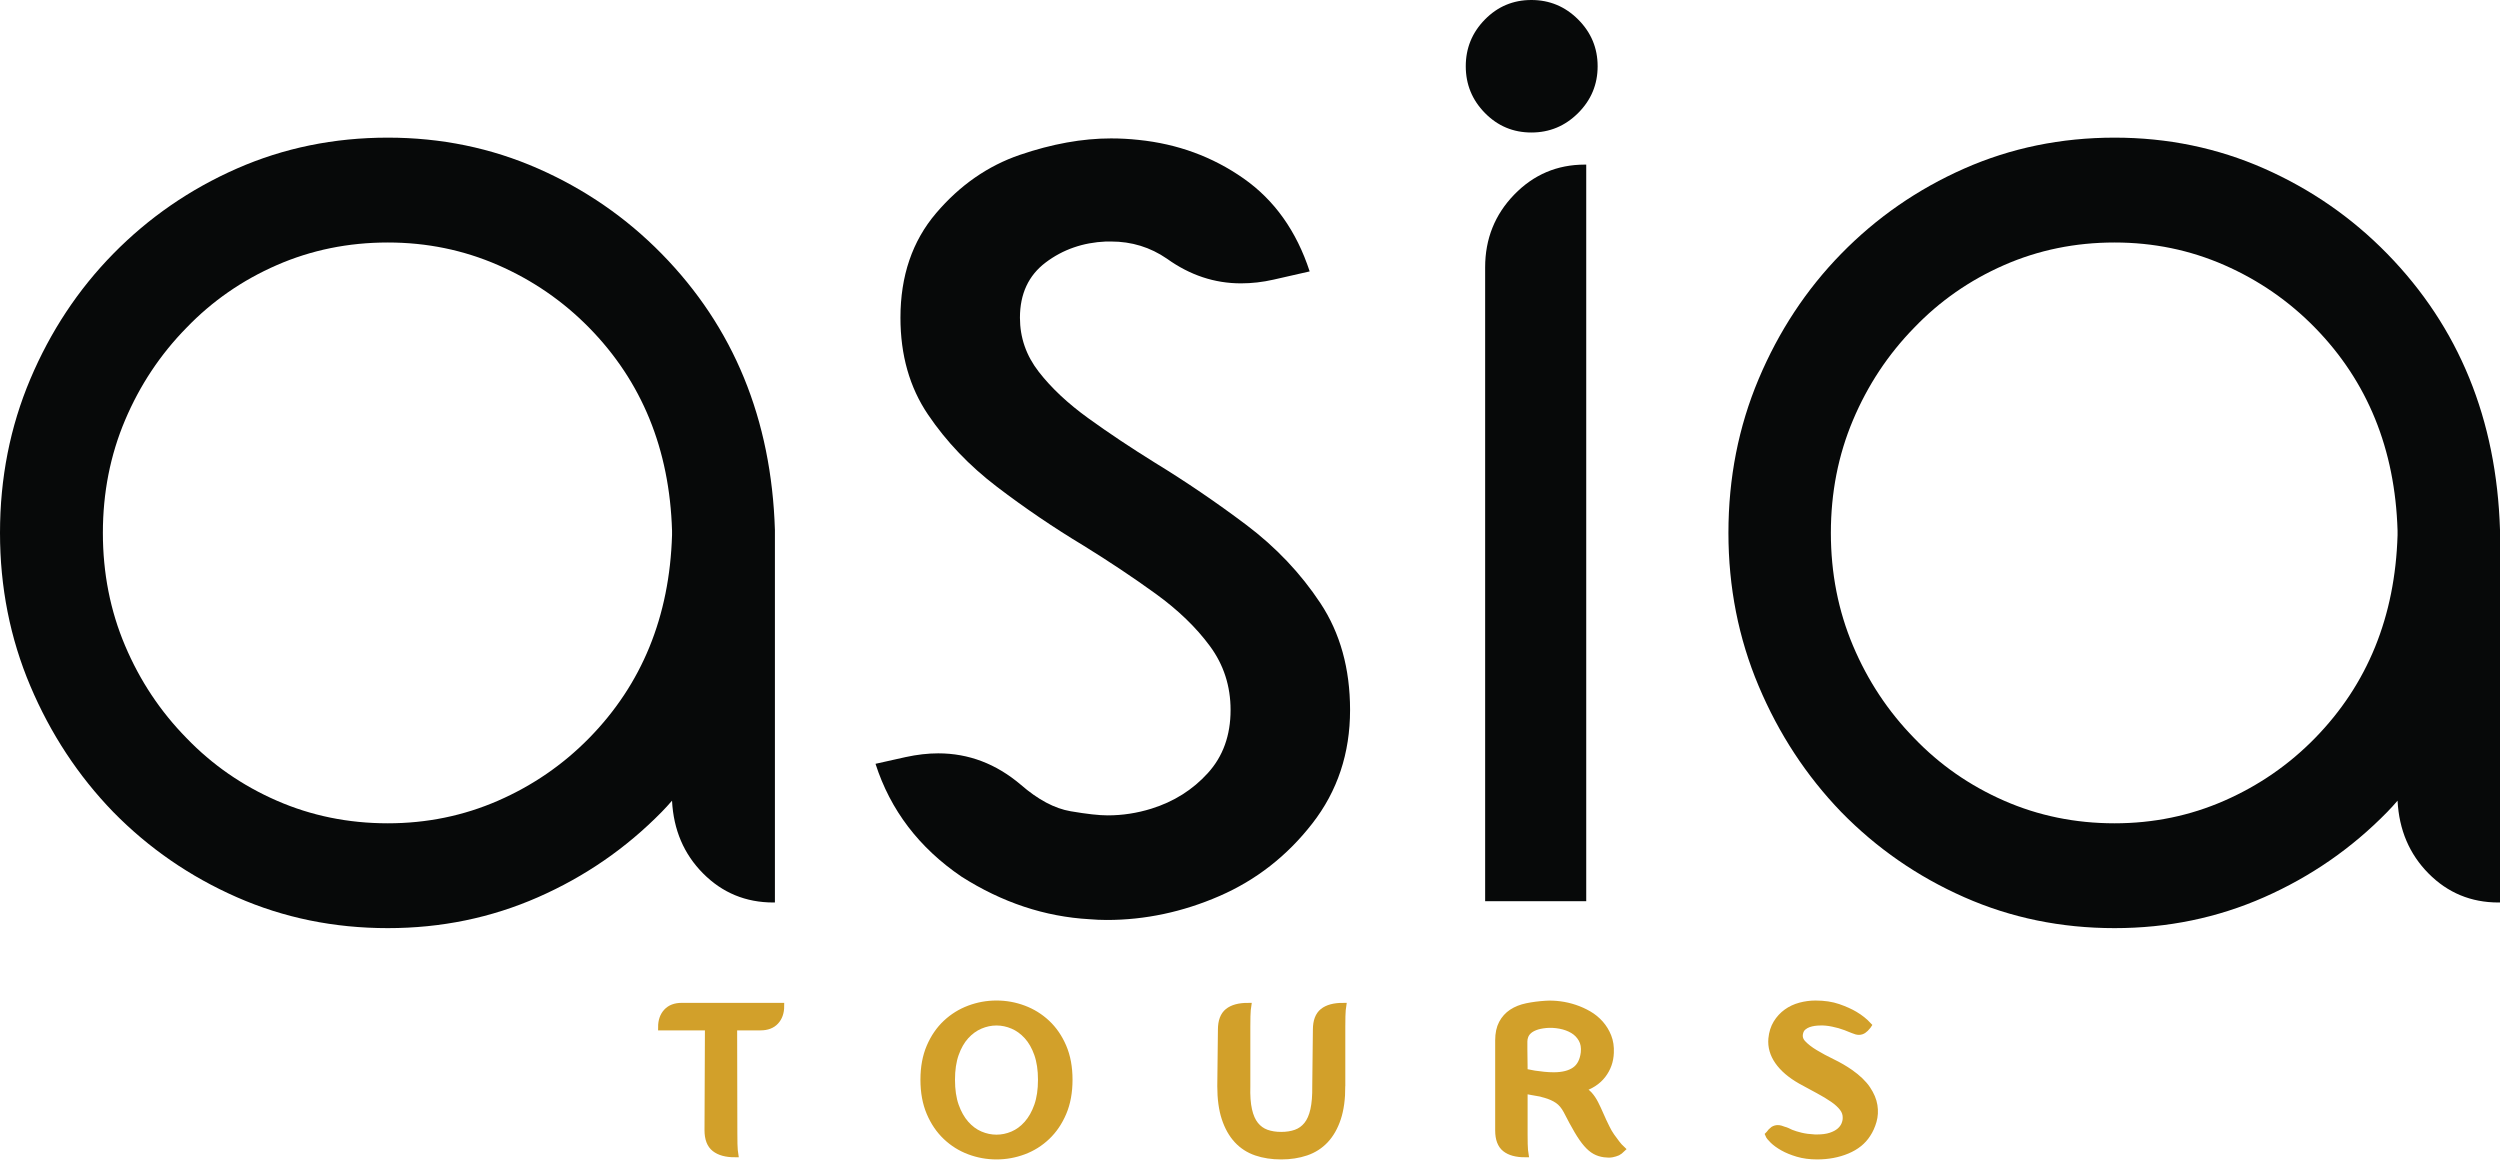
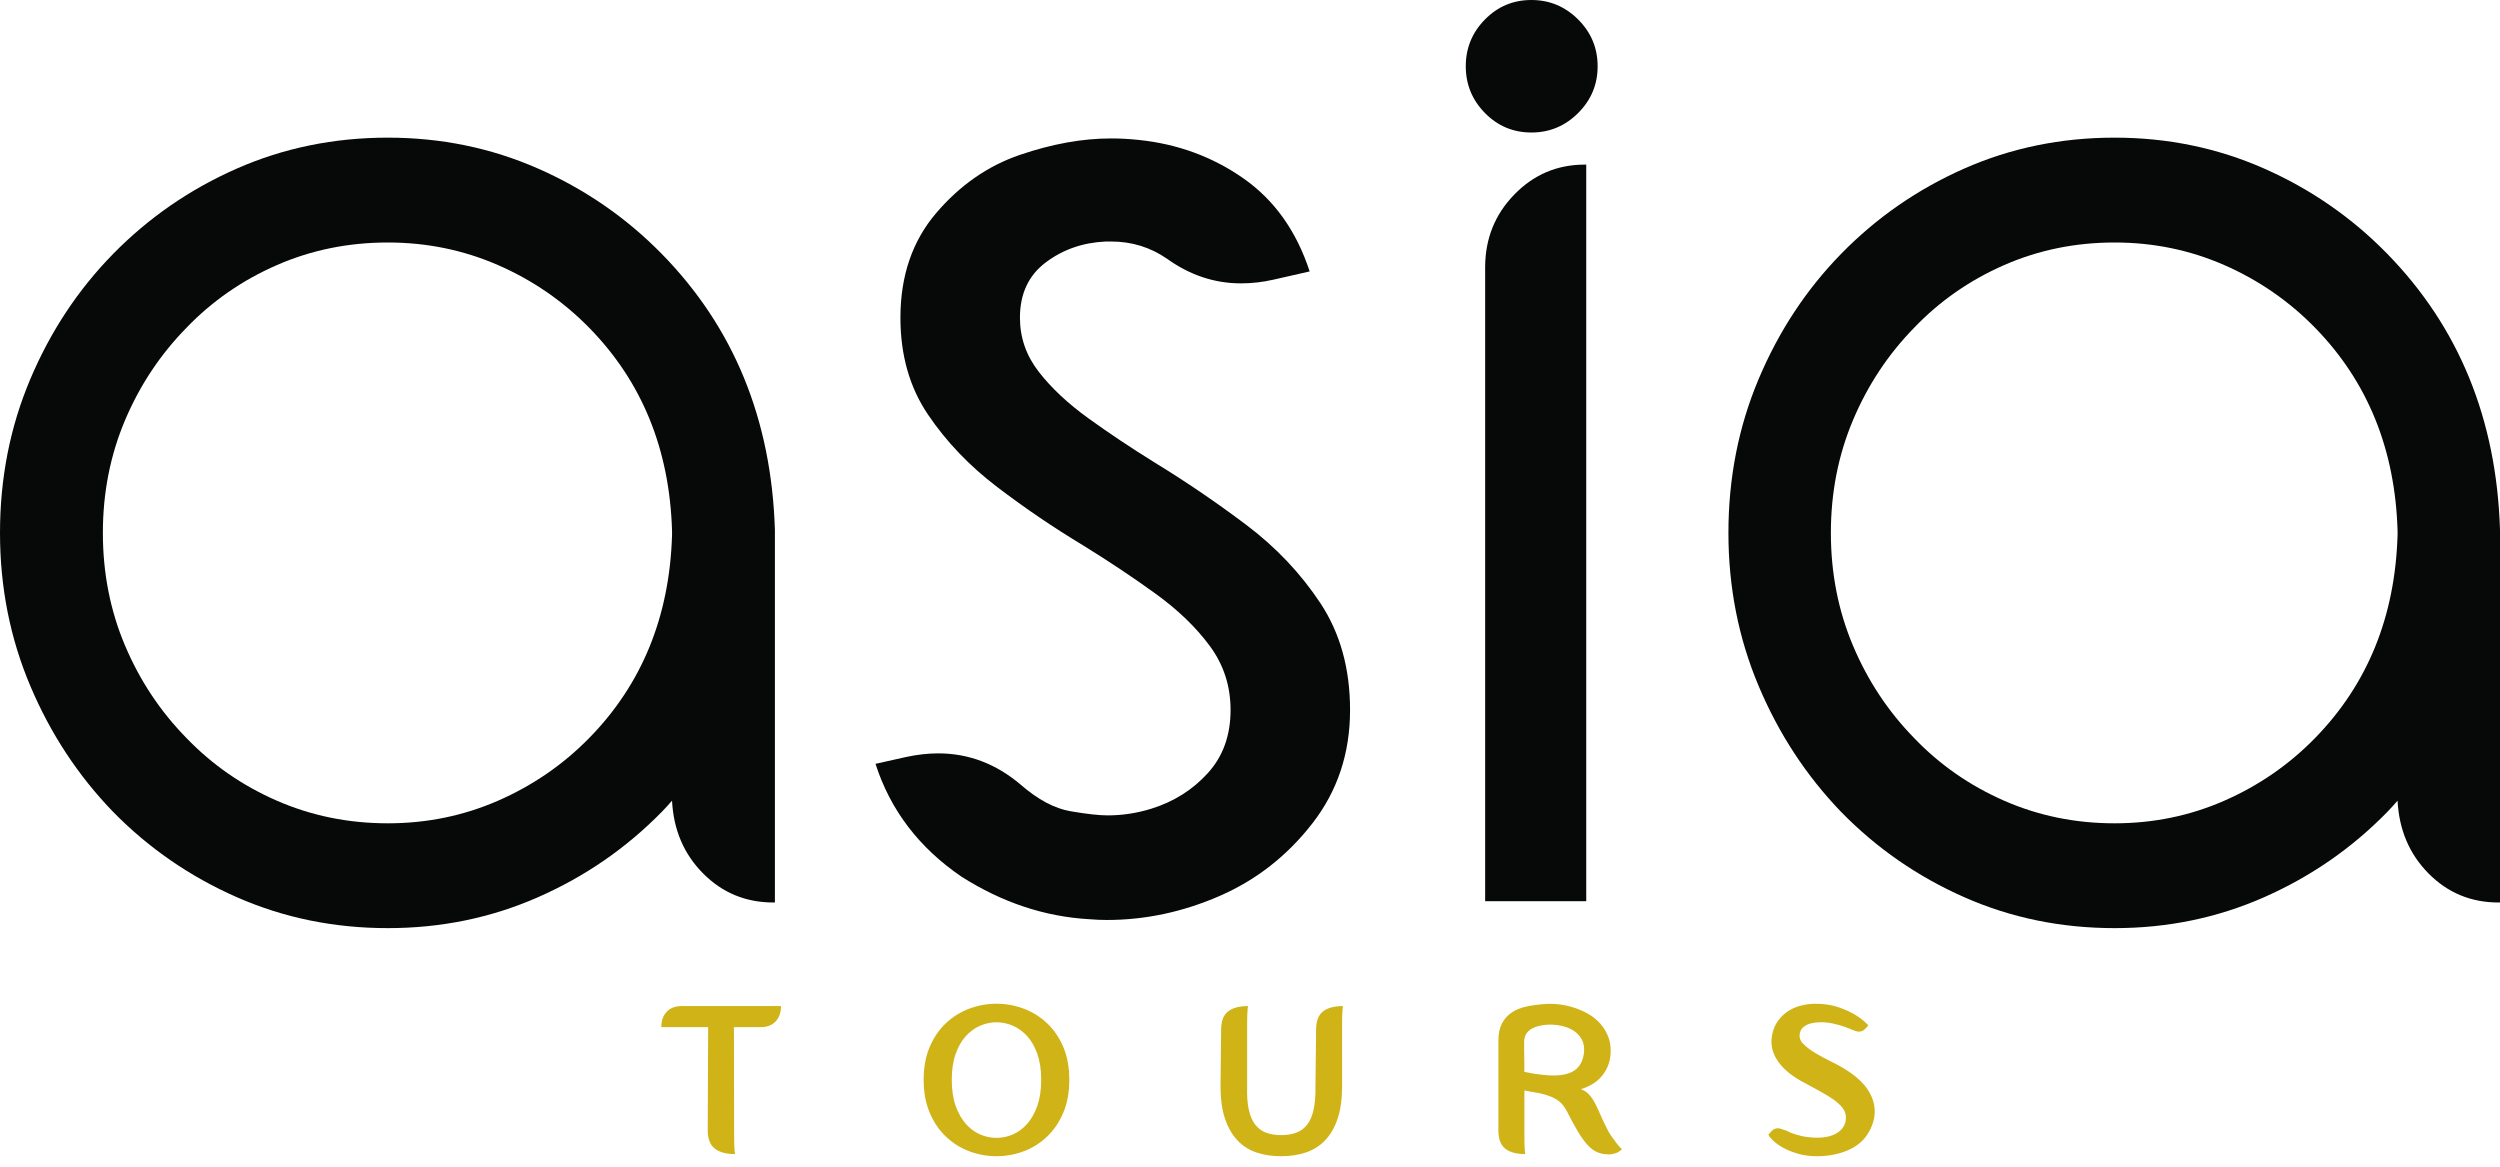
- <svg xmlns="http://www.w3.org/2000/svg" version="1.1" id="Layer_1" x="0px" y="0px" width="388.307px" height="180.085px" viewBox="0 0 388.307 180.085" enable-background="new 0 0 388.307 180.085" xml:space="preserve">
+ <svg xmlns="http://www.w3.org/2000/svg" version="1.1" id="Layer_1" x="0px" y="0px" width="576.653px" height="269.042px" viewBox="0 0 576.653 269.042" enable-background="new 0 0 576.653 269.042" xml:space="preserve">
  <g>
-     <path fill="#070909" d="M60.238,21.379c8.277,0,16.055,1.602,23.337,4.803c7.28,3.204,13.68,7.617,19.198,13.239   c11.188,11.405,17.051,25.7,17.588,42.88v57.877h-0.23c-4.293,0-7.932-1.503-10.921-4.511c-2.989-3.006-4.598-6.774-4.829-11.306   c-0.537,0.626-1.074,1.212-1.609,1.757c-5.519,5.624-11.918,10.037-19.198,13.238c-7.283,3.203-15.06,4.804-23.337,4.804   c-8.354,0-16.171-1.601-23.452-4.804c-7.282-3.201-13.68-7.614-19.198-13.238c-5.442-5.624-9.733-12.144-12.875-19.565   C1.57,99.134,0,91.206,0,82.77c0-8.512,1.57-16.478,4.713-23.9c3.142-7.42,7.433-13.902,12.875-19.449   c5.519-5.622,11.917-10.035,19.198-13.239C44.067,22.981,51.884,21.379,60.238,21.379z M104.383,83.123v-0.704   c-0.384-12.653-4.676-23.157-12.875-31.515c-4.063-4.139-8.777-7.382-14.14-9.725c-5.366-2.342-11.076-3.514-17.129-3.514   c-6.132,0-11.88,1.171-17.244,3.514c-5.365,2.342-10.041,5.585-14.025,9.725c-4.063,4.14-7.242,8.923-9.542,14.352   c-2.299,5.43-3.449,11.267-3.449,17.515c0,6.25,1.15,12.087,3.449,17.516c2.299,5.43,5.478,10.213,9.542,14.353   c3.984,4.141,8.66,7.38,14.025,9.723c5.364,2.344,11.111,3.515,17.244,3.515c6.054,0,11.764-1.171,17.129-3.515   c5.363-2.343,10.077-5.583,14.14-9.723C99.707,106.281,103.999,95.774,104.383,83.123z" />
-     <path fill="#070909" d="M181.253,40.182c-2.583-1.779-5.474-2.67-8.679-2.67h-0.801c-3.562,0.156-6.677,1.239-9.347,3.25   c-2.671,2.012-4.006,4.875-4.006,8.588c0,3.096,0.978,5.9,2.937,8.415c1.957,2.515,4.517,4.914,7.679,7.195   c3.159,2.284,6.609,4.583,10.348,6.906c4.808,2.94,9.526,6.15,14.156,9.632c4.627,3.481,8.479,7.543,11.549,12.186   c3.072,4.643,4.607,10.174,4.607,16.596c0,6.731-1.958,12.613-5.875,17.64c-3.917,5.032-8.725,8.783-14.422,11.258   c-5.698,2.476-11.53,3.714-17.493,3.714c-0.892,0-1.782-0.041-2.67-0.116c-6.943-0.388-13.577-2.594-19.896-6.615   c-6.59-4.487-11.04-10.329-13.353-17.524l4.674-1.044c1.779-0.388,3.471-0.581,5.074-0.581c4.717,0,8.991,1.625,12.819,4.875   c2.67,2.32,5.252,3.695,7.745,4.119c2.491,0.427,4.406,0.64,5.742,0.64c2.314,0,4.583-0.349,6.811-1.045   c3.472-1.083,6.387-2.919,8.746-5.514c2.358-2.59,3.539-5.859,3.539-9.806c0-3.714-1.068-7.021-3.205-9.923   c-2.137-2.901-4.94-5.608-8.413-8.123c-3.472-2.514-7.211-5.008-11.217-7.487c-4.629-2.786-9.103-5.821-13.419-9.111   c-4.319-3.287-7.902-7.039-10.75-11.257c-2.85-4.216-4.273-9.225-4.273-15.029c0-6.499,1.846-11.913,5.542-16.248   c3.692-4.333,8.033-7.35,13.02-9.053c4.984-1.701,9.701-2.552,14.154-2.552c1.423,0,2.848,0.078,4.273,0.232   c6.053,0.62,11.483,2.612,16.29,5.977c4.808,3.365,8.234,8.182,10.282,14.449l-5.607,1.277c-1.693,0.387-3.384,0.579-5.074,0.579   C188.643,44.011,184.813,42.736,181.253,40.182z" />
-     <path fill="#070909" d="M245.122,3.026c2.019,2.018,3.027,4.439,3.027,7.265c0,2.824-1.008,5.246-3.027,7.263   c-2.018,2.018-4.439,3.027-7.265,3.027c-2.824,0-5.229-1.01-7.212-3.027c-1.985-2.018-2.978-4.439-2.978-7.263   c0-2.825,0.993-5.247,2.978-7.265C232.628,1.008,235.033,0,237.857,0C240.682,0,243.104,1.008,245.122,3.026z M246.378,139.972   h-15.701V41.529c0-4.428,1.506-8.196,4.517-11.301c3.013-3.107,6.666-4.661,10.957-4.661h0.227V139.972z" />
-     <path fill="#070909" d="M328.443,21.379c8.243,0,15.986,1.602,23.237,4.803c7.248,3.204,13.621,7.617,19.115,13.239   c11.14,11.405,16.977,25.7,17.512,42.88v57.877h-0.229c-4.273,0-7.896-1.503-10.873-4.511c-2.976-3.006-4.578-6.774-4.809-11.306   c-0.534,0.626-1.068,1.212-1.601,1.757c-5.495,5.624-11.868,10.037-19.115,13.238c-7.25,3.203-14.994,4.804-23.237,4.804   c-8.318,0-16.103-1.601-23.35-4.804c-7.25-3.201-13.621-7.614-19.115-13.238c-5.419-5.624-9.693-12.144-12.82-19.565   c-3.129-7.419-4.694-15.348-4.694-23.784c0-8.512,1.565-16.478,4.694-23.9c3.127-7.42,7.4-13.902,12.82-19.449   c5.494-5.622,11.865-10.035,19.115-13.239C312.341,22.981,320.125,21.379,328.443,21.379z M372.396,83.123v-0.704   c-0.382-12.653-4.654-23.157-12.819-31.515c-4.045-4.139-8.739-7.382-14.079-9.725c-5.342-2.342-11.028-3.514-17.055-3.514   c-6.106,0-11.828,1.171-17.169,3.514c-5.341,2.342-9.997,5.585-13.963,9.725c-4.046,4.14-7.211,8.923-9.501,14.352   c-2.289,5.43-3.435,11.267-3.435,17.515c0,6.25,1.146,12.087,3.435,17.516c2.29,5.43,5.455,10.213,9.501,14.353   c3.966,4.141,8.622,7.38,13.963,9.723c5.342,2.344,11.063,3.515,17.169,3.515c6.027,0,11.713-1.171,17.055-3.515   c5.34-2.343,10.033-5.583,14.079-9.723C367.743,106.281,372.014,95.774,372.396,83.123z" />
+     <path fill="#070909" d="M89.455,31.749c12.292,0,23.844,2.379,34.658,7.133c10.81,4.758,20.315,11.311,28.509,19.66   c16.615,16.937,25.322,38.166,26.119,63.679v85.95H178.4c-6.375,0-11.779-2.232-16.218-6.699   c-4.439-4.465-6.829-10.061-7.171-16.791c-0.797,0.93-1.595,1.8-2.39,2.611c-8.195,8.35-17.699,14.902-28.509,19.656   c-10.816,4.758-22.366,7.135-34.658,7.135c-12.405,0-24.014-2.377-34.826-7.135c-10.814-4.754-20.316-11.308-28.51-19.656   c-8.082-8.354-14.454-18.035-19.12-29.057C2.331,147.218,0,135.446,0,122.917c0-12.642,2.331-24.471,6.999-35.493   c4.665-11.019,11.038-20.645,19.12-28.883c8.195-8.349,17.697-14.902,28.51-19.66C65.441,34.128,77.05,31.749,89.455,31.749z    M155.013,123.442v-1.046c-0.57-18.79-6.944-34.389-19.12-46.802c-6.035-6.146-13.035-10.962-20.998-14.441   c-7.969-3.478-16.449-5.219-25.439-5.219c-9.106,0-17.642,1.739-25.607,5.219c-7.967,3.478-14.911,8.294-20.828,14.441   c-6.033,6.148-10.755,13.252-14.17,21.313c-3.414,8.064-5.122,16.732-5.122,26.011c0,9.282,1.708,17.951,5.122,26.012   c3.414,8.063,8.134,15.167,14.17,21.315c5.917,6.148,12.861,10.959,20.828,14.438c7.965,3.48,16.5,5.223,25.607,5.223   c8.992,0,17.471-1.74,25.439-5.223c7.963-3.479,14.963-8.291,20.998-14.438C148.07,157.832,154.444,142.229,155.013,123.442z" />
+     <path fill="#070909" d="M269.169,59.672c-3.836-2.643-8.13-3.965-12.889-3.965h-1.19c-5.289,0.231-9.915,1.839-13.88,4.826   c-3.967,2.987-5.949,7.24-5.949,12.753c0,4.597,1.452,8.762,4.361,12.497c2.906,3.734,6.709,7.298,11.404,10.685   c4.69,3.393,9.813,6.807,15.367,10.256c7.14,4.366,14.146,9.134,21.022,14.305c6.871,5.169,12.591,11.201,17.15,18.098   c4.563,6.896,6.842,15.107,6.842,24.646c0,9.996-2.908,18.729-8.726,26.194c-5.817,7.476-12.956,13.043-21.417,16.721   c-8.461,3.678-17.122,5.516-25.979,5.516c-1.324,0-2.646-0.062-3.965-0.172c-10.31-0.576-20.161-3.854-29.546-9.822   c-9.786-6.666-16.395-15.342-19.83-26.024l6.942-1.552c2.641-0.576,5.153-0.861,7.533-0.861c7.007,0,13.353,2.413,19.038,7.238   c3.965,3.445,7.799,5.486,11.502,6.115c3.699,0.637,6.543,0.951,8.527,0.951c3.436,0,6.806-0.519,10.113-1.552   c5.157-1.606,9.484-4.334,12.988-8.188c3.503-3.846,5.256-8.701,5.256-14.563c0-5.516-1.586-10.426-4.76-14.734   c-3.173-4.311-7.335-8.33-12.493-12.063c-5.156-3.733-10.709-7.437-16.658-11.118c-6.874-4.138-13.518-8.645-19.928-13.53   c-6.414-4.882-11.735-10.453-15.964-16.718c-4.231-6.261-6.347-13.7-6.347-22.318c0-9.651,2.743-17.691,8.23-24.129   c5.483-6.435,11.93-10.916,19.336-13.444c7.402-2.526,14.407-3.79,21.02-3.79c2.113,0,4.229,0.116,6.345,0.344   c8.989,0.921,17.054,3.879,24.192,8.876c7.142,4.997,12.228,12.151,15.271,21.457l-8.328,1.897c-2.514,0.575-5.024,0.86-7.533,0.86   C280.143,65.359,274.455,63.465,269.169,59.672z" />
+     <path fill="#070909" d="M364.018,4.494c2.998,2.997,4.494,6.592,4.494,10.789c0,4.193-1.496,7.791-4.494,10.786   c-2.998,2.996-6.594,4.495-10.791,4.495c-4.191,0-7.764-1.5-10.709-4.495c-2.945-2.997-4.422-6.593-4.422-10.786   c0-4.196,1.477-7.792,4.422-10.789S349.036,0,353.227,0C357.422,0,361.02,1.497,364.018,4.494z M365.883,207.865h-23.316V61.672   c0-6.576,2.234-12.171,6.707-16.782c4.475-4.614,9.898-6.922,16.271-6.922h0.338V207.865L365.883,207.865z" />
+     <path fill="#070909" d="M487.752,31.749c12.24,0,23.74,2.379,34.508,7.133c10.766,4.758,20.229,11.311,28.389,19.66   c16.543,16.937,25.211,38.166,26.006,63.679v85.95h-0.342c-6.346,0-11.727-2.232-16.146-6.699   c-4.418-4.465-6.797-10.061-7.141-16.791c-0.793,0.93-1.586,1.8-2.377,2.611c-8.16,8.35-17.625,14.902-28.389,19.656   c-10.766,4.758-22.268,7.135-34.508,7.135c-12.354,0-23.914-2.377-34.676-7.135c-10.768-4.754-20.229-11.308-28.387-19.656   c-8.049-8.354-14.395-18.035-19.037-29.057c-4.648-11.018-6.973-22.794-6.973-35.321c0-12.641,2.324-24.471,6.973-35.492   c4.643-11.02,10.986-20.646,19.037-28.883c8.158-8.349,17.619-14.902,28.387-19.66C463.84,34.128,475.401,31.749,487.752,31.749z    M553.026,123.442v-1.046c-0.566-18.79-6.912-34.389-19.037-46.802c-6.008-6.146-12.979-10.962-20.908-14.441   c-7.934-3.478-16.377-5.219-25.328-5.219c-9.064,0-17.564,1.739-25.496,5.219c-7.932,3.478-14.846,8.294-20.734,14.441   c-6.01,6.148-10.709,13.252-14.109,21.313c-3.4,8.064-5.102,16.732-5.102,26.011c0,9.282,1.701,17.951,5.102,26.012   c3.4,8.063,8.102,15.167,14.109,21.315c5.889,6.148,12.805,10.959,20.734,14.438c7.934,3.48,16.432,5.223,25.496,5.223   c8.951,0,17.396-1.74,25.328-5.223c7.932-3.479,14.898-8.291,20.908-14.438C546.116,157.832,552.458,142.229,553.026,123.442z" />
    <g>
-       <path fill="#D2A02A" stroke="#D2A02A" stroke-miterlimit="10" d="M114.028,176.046c0,0.66,0.005,1.201,0.016,1.619    c0.011,0.42,0.028,0.75,0.05,0.992c0.022,0.266,0.044,0.465,0.066,0.596c-1.368,0-2.415-0.285-3.143-0.859    c-0.728-0.572-1.091-1.521-1.091-2.844l0.066-16.01h-7.276c0-0.992,0.275-1.786,0.827-2.381c0.551-0.596,1.334-0.893,2.349-0.893    h15.413c0,0.992-0.276,1.786-0.827,2.381c-0.552,0.596-1.334,0.893-2.349,0.893h-4.134L114.028,176.046z" />
-       <path fill="#D2A02A" stroke="#D2A02A" stroke-miterlimit="10" d="M154.777,155.903c1.455,0,2.861,0.253,4.217,0.761    c1.356,0.507,2.563,1.257,3.622,2.248c1.058,0.992,1.902,2.223,2.53,3.689s0.942,3.17,0.942,5.109c0,1.941-0.314,3.65-0.942,5.127    s-1.472,2.717-2.53,3.721c-1.059,1.004-2.266,1.76-3.622,2.266c-1.356,0.508-2.762,0.762-4.217,0.762    c-1.456,0-2.861-0.254-4.217-0.762c-1.356-0.506-2.563-1.262-3.622-2.266c-1.059-1.004-1.902-2.244-2.53-3.721    s-0.943-3.186-0.943-5.127c0-1.939,0.314-3.643,0.943-5.109s1.472-2.697,2.53-3.689c1.058-0.991,2.266-1.741,3.622-2.248    S153.321,155.903,154.777,155.903z M154.777,176.74c0.86,0,1.703-0.176,2.53-0.529c0.827-0.352,1.571-0.904,2.232-1.652    c0.662-0.75,1.191-1.688,1.588-2.813c0.396-1.125,0.595-2.469,0.595-4.035c0-1.543-0.199-2.877-0.595-4.002    c-0.397-1.125-0.926-2.051-1.588-2.779c-0.662-0.727-1.406-1.268-2.232-1.619c-0.827-0.354-1.67-0.529-2.53-0.529    s-1.704,0.176-2.53,0.529c-0.827,0.352-1.571,0.893-2.233,1.619c-0.661,0.729-1.19,1.654-1.587,2.779s-0.595,2.459-0.595,4.002    c0,1.566,0.198,2.91,0.595,4.035s0.926,2.063,1.587,2.813c0.662,0.748,1.406,1.301,2.233,1.652    C153.073,176.564,153.917,176.74,154.777,176.74z" />
-       <path fill="#D2A02A" stroke="#D2A02A" stroke-miterlimit="10" d="M208.458,168.703c0,1.963-0.226,3.627-0.678,4.994    c-0.453,1.367-1.092,2.492-1.918,3.375c-0.827,0.881-1.825,1.521-2.994,1.918s-2.459,0.596-3.87,0.596    c-1.434,0-2.729-0.199-3.886-0.596s-2.145-1.037-2.96-1.918c-0.816-0.883-1.45-2.008-1.902-3.375    c-0.452-1.367-0.678-3.031-0.678-4.994l0.099-8.766c0-1.322,0.353-2.265,1.058-2.827s1.742-0.843,3.109-0.843    c-0.022,0.132-0.044,0.331-0.066,0.595c-0.022,0.243-0.039,0.574-0.049,0.992c-0.012,0.419-0.017,0.96-0.017,1.62v9.229    c-0.044,1.479,0.044,2.707,0.265,3.688c0.22,0.982,0.562,1.76,1.025,2.332c0.463,0.574,1.03,0.982,1.703,1.225    c0.672,0.242,1.439,0.363,2.299,0.363s1.626-0.121,2.299-0.363c0.672-0.242,1.24-0.65,1.703-1.225    c0.463-0.572,0.805-1.35,1.025-2.332c0.22-0.98,0.319-2.209,0.298-3.688l0.099-8.766c0-1.322,0.353-2.265,1.059-2.827    c0.706-0.563,1.742-0.843,3.109-0.843c-0.022,0.132-0.044,0.331-0.066,0.595c-0.022,0.243-0.039,0.574-0.05,0.992    c-0.011,0.419-0.017,0.96-0.017,1.62V168.703z" />
-       <path fill="#D2A02A" stroke="#D2A02A" stroke-miterlimit="10" d="M236.77,176.046c0,0.684,0.005,1.229,0.017,1.637    c0.011,0.408,0.027,0.732,0.05,0.975c0.021,0.266,0.043,0.465,0.066,0.596c-1.368,0-2.404-0.281-3.109-0.844    c-0.706-0.561-1.059-1.504-1.059-2.826v-13.992c0-1.059,0.187-1.939,0.562-2.646c0.375-0.705,0.888-1.272,1.538-1.703    s1.428-0.738,2.332-0.926c0.904-0.187,1.885-0.314,2.944-0.38c0.683-0.044,1.411-0.017,2.183,0.083    c0.772,0.099,1.538,0.276,2.299,0.529c0.761,0.254,1.483,0.579,2.167,0.976c0.683,0.397,1.284,0.888,1.803,1.472    c0.518,0.584,0.926,1.252,1.224,2c0.298,0.75,0.424,1.588,0.38,2.514c-0.044,1.303-0.458,2.459-1.24,3.475    c-0.783,1.014-1.913,1.74-3.39,2.182c0.507,0.178,0.937,0.459,1.29,0.844c0.352,0.387,0.667,0.85,0.942,1.389    c0.275,0.541,0.551,1.131,0.827,1.77c0.275,0.641,0.579,1.291,0.909,1.951c0.243,0.508,0.507,0.965,0.794,1.373    c0.286,0.408,0.551,0.768,0.794,1.076c0.265,0.352,0.54,0.66,0.827,0.926c-0.198,0.197-0.419,0.363-0.661,0.496    c-0.243,0.109-0.529,0.197-0.86,0.264c-0.331,0.066-0.728,0.066-1.19,0c-0.529-0.066-1.015-0.219-1.456-0.463    c-0.441-0.242-0.882-0.617-1.323-1.125c-0.441-0.506-0.91-1.178-1.406-2.018c-0.496-0.838-1.064-1.885-1.704-3.141    c-0.375-0.707-0.827-1.24-1.356-1.605c-0.529-0.363-1.18-0.656-1.952-0.877c-0.132-0.043-0.259-0.076-0.38-0.098    s-0.237-0.055-0.347-0.1c-0.154-0.021-0.37-0.061-0.645-0.115c-0.276-0.055-0.557-0.105-0.843-0.15    c-0.331-0.064-0.673-0.131-1.025-0.197V176.046z M240.11,159.177c-0.662,0.066-1.208,0.182-1.637,0.348    c-0.43,0.164-0.772,0.363-1.025,0.596c-0.254,0.23-0.436,0.49-0.546,0.777c-0.111,0.285-0.166,0.572-0.166,0.859s0,0.666,0,1.141    s0.005,0.955,0.017,1.439c0.011,0.484,0.017,0.932,0.017,1.34s0,0.678,0,0.809c0.507,0.111,1.025,0.211,1.555,0.299    c0.441,0.066,0.926,0.127,1.455,0.182s1.047,0.082,1.555,0.082c1.389,0,2.48-0.275,3.274-0.826s1.268-1.455,1.422-2.713    c0.088-0.814-0.033-1.516-0.364-2.1c-0.331-0.584-0.783-1.047-1.356-1.389s-1.235-0.584-1.984-0.729    C241.576,159.15,240.838,159.111,240.11,159.177z" />
-       <path fill="#D2A02A" stroke="#D2A02A" stroke-miterlimit="10" d="M282.248,179.585c-1.125,0-2.133-0.133-3.026-0.398    c-0.893-0.264-1.659-0.578-2.299-0.941c-0.64-0.365-1.152-0.732-1.538-1.109c-0.386-0.373-0.624-0.672-0.711-0.893l0.099-0.1    c0.199-0.285,0.419-0.518,0.662-0.693c0.22-0.133,0.452-0.199,0.695-0.199c0.154,0,0.303,0.023,0.446,0.066    c0.143,0.045,0.303,0.1,0.479,0.166c0.176,0.043,0.353,0.104,0.529,0.182c0.176,0.078,0.375,0.17,0.595,0.281    c0.441,0.176,0.959,0.336,1.555,0.479c0.595,0.145,1.312,0.238,2.15,0.281h0.364c0.815,0,1.51-0.094,2.084-0.281    c0.573-0.186,1.036-0.43,1.389-0.727c0.353-0.299,0.606-0.629,0.761-0.992c0.154-0.365,0.231-0.711,0.231-1.043    c0.021-0.572-0.149-1.096-0.513-1.57s-0.866-0.932-1.505-1.373c-0.64-0.441-1.389-0.893-2.249-1.355s-1.775-0.959-2.746-1.488    c-1.587-0.904-2.767-1.914-3.539-3.027s-1.103-2.287-0.992-3.521c0.088-0.926,0.342-1.73,0.761-2.416    c0.419-0.682,0.943-1.25,1.571-1.703c0.628-0.452,1.334-0.782,2.117-0.992c0.783-0.209,1.571-0.314,2.365-0.314    c1.345,0,2.525,0.177,3.539,0.529c1.014,0.353,1.874,0.739,2.58,1.158c0.815,0.485,1.51,1.037,2.084,1.654l-0.066,0.1    c-0.265,0.33-0.485,0.551-0.662,0.66c-0.221,0.154-0.463,0.232-0.728,0.232c-0.243,0-0.541-0.078-0.893-0.232    c-0.177-0.066-0.358-0.137-0.546-0.215c-0.188-0.076-0.392-0.16-0.612-0.248c-0.64-0.242-1.318-0.436-2.034-0.578    c-0.717-0.145-1.351-0.205-1.902-0.182c-0.287,0-0.595,0.021-0.926,0.064c-0.331,0.045-0.645,0.123-0.943,0.232    c-0.298,0.111-0.562,0.266-0.794,0.463c-0.231,0.199-0.392,0.453-0.479,0.762c-0.198,0.66-0.061,1.246,0.414,1.752    c0.474,0.508,1.113,1.004,1.918,1.488c0.805,0.486,1.698,0.965,2.679,1.439c0.98,0.475,1.902,1.008,2.762,1.604    c1.19,0.838,2.078,1.693,2.663,2.564c0.584,0.871,0.942,1.725,1.075,2.563s0.088,1.643-0.132,2.414    c-0.221,0.773-0.529,1.457-0.926,2.051c-0.706,1.104-1.759,1.947-3.159,2.531C285.495,179.292,283.946,179.585,282.248,179.585z" />
+       <g>
+         <path fill="#D0B316" d="M169.336,261.437c0,0.98,0.009,1.784,0.024,2.404c0.016,0.623,0.041,1.113,0.074,1.473     c0.033,0.396,0.065,0.691,0.099,0.887c-2.032,0-3.586-0.425-4.668-1.277c-1.081-0.85-1.62-2.26-1.62-4.223l0.099-23.775h-10.806     c0-1.473,0.409-2.653,1.229-3.535c0.818-0.887,1.981-1.327,3.488-1.327h22.889c0,1.474-0.411,2.653-1.229,3.536     c-0.819,0.886-1.981,1.326-3.488,1.326h-6.139L169.336,261.437z" />
+         <path fill="#D0B316" d="M229.851,231.523c2.16,0,4.249,0.376,6.263,1.13c2.014,0.755,3.806,1.868,5.379,3.339     c1.571,1.473,2.824,3.303,3.757,5.479s1.399,4.707,1.399,7.588s-0.467,5.419-1.399,7.613c-0.933,2.193-2.186,4.035-3.757,5.524     c-1.573,1.491-3.365,2.613-5.379,3.364c-2.014,0.755-4.103,1.132-6.263,1.132c-2.163,0-4.248-0.377-6.263-1.132     c-2.013-0.751-3.806-1.873-5.379-3.364c-1.572-1.489-2.823-3.331-3.756-5.524c-0.935-2.194-1.401-4.732-1.401-7.613     s0.466-5.411,1.401-7.588c0.934-2.178,2.186-4.006,3.756-5.479c1.572-1.471,3.366-2.584,5.379-3.339     C225.603,231.9,227.688,231.523,229.851,231.523z M229.851,262.466c1.277,0,2.528-0.262,3.757-0.785     c1.229-0.521,2.334-1.342,3.315-2.453c0.983-1.113,1.768-2.507,2.358-4.178c0.587-1.672,0.883-3.666,0.883-5.992     c0-2.292-0.296-4.271-0.883-5.943c-0.591-1.671-1.375-3.046-2.358-4.125c-0.983-1.08-2.088-1.885-3.315-2.404     c-1.229-0.526-2.479-0.787-3.757-0.787c-1.276,0-2.531,0.264-3.757,0.787c-1.229,0.522-2.333,1.326-3.316,2.404     c-0.981,1.082-1.767,2.454-2.356,4.125c-0.591,1.672-0.884,3.651-0.884,5.943c0,2.326,0.293,4.32,0.884,5.992     c0.59,1.671,1.375,3.064,2.356,4.178c0.983,1.111,2.088,1.932,3.316,2.453C227.32,262.207,228.574,262.466,229.851,262.466z" />
+         <path fill="#D0B316" d="M309.571,250.531c0,2.915-0.336,5.387-1.008,7.418c-0.672,2.029-1.621,3.7-2.85,5.012     c-1.228,1.309-2.709,2.26-4.444,2.849c-1.735,0.59-3.651,0.885-5.747,0.885c-2.131,0-4.055-0.295-5.771-0.885     c-1.717-0.589-3.186-1.54-4.396-2.849c-1.211-1.312-2.152-2.981-2.823-5.012c-0.672-2.031-1.008-4.503-1.008-7.418l0.147-13.017     c0-1.964,0.523-3.365,1.57-4.199c1.048-0.833,2.588-1.251,4.618-1.251c-0.033,0.195-0.065,0.491-0.099,0.883     c-0.032,0.361-0.059,0.854-0.072,1.475c-0.018,0.621-0.025,1.426-0.025,2.406v13.703c-0.064,2.197,0.065,4.021,0.394,5.479     c0.326,1.457,0.835,2.613,1.522,3.464c0.688,0.853,1.527,1.457,2.528,1.817c0.998,0.359,2.136,0.539,3.414,0.539     c1.276,0,2.414-0.18,3.414-0.539c0.997-0.357,1.842-0.965,2.528-1.817c0.688-0.851,1.195-2.007,1.521-3.464     c0.328-1.454,0.475-3.28,0.442-5.479l0.147-13.017c0-1.964,0.523-3.365,1.572-4.199c1.049-0.836,2.588-1.251,4.617-1.251     c-0.033,0.195-0.064,0.491-0.1,0.883c-0.031,0.361-0.057,0.854-0.074,1.475c-0.016,0.621-0.023,1.426-0.023,2.406     L309.571,250.531L309.571,250.531z" />
+         <path fill="#D0B316" d="M351.614,261.437c0,1.016,0.008,1.824,0.025,2.432c0.018,0.605,0.039,1.088,0.074,1.446     c0.031,0.396,0.064,0.69,0.098,0.886c-2.029,0-3.568-0.416-4.615-1.254c-1.049-0.832-1.574-2.232-1.574-4.197V239.97     c0-1.571,0.279-2.879,0.836-3.93c0.557-1.047,1.318-1.89,2.285-2.526c0.963-0.642,2.119-1.097,3.463-1.376     c1.342-0.277,2.799-0.467,4.371-0.564c1.014-0.064,2.096-0.025,3.242,0.123c1.145,0.146,2.283,0.41,3.414,0.785     c1.129,0.378,2.201,0.861,3.217,1.45s1.908,1.319,2.678,2.187c0.771,0.867,1.375,1.859,1.818,2.971     c0.441,1.113,0.631,2.357,0.564,3.732c-0.064,1.936-0.682,3.651-1.842,5.16c-1.164,1.505-2.842,2.584-5.035,3.239     c0.754,0.266,1.393,0.682,1.916,1.255c0.523,0.574,0.99,1.262,1.398,2.063c0.408,0.803,0.816,1.68,1.229,2.629     c0.408,0.951,0.859,1.918,1.352,2.897c0.359,0.754,0.752,1.433,1.178,2.039c0.426,0.604,0.818,1.14,1.18,1.597     c0.395,0.523,0.803,0.98,1.229,1.377c-0.293,0.291-0.621,0.537-0.98,0.736c-0.361,0.161-0.787,0.291-1.277,0.393     c-0.492,0.096-1.08,0.096-1.768,0c-0.785-0.1-1.508-0.326-2.162-0.688c-0.654-0.358-1.309-0.917-1.965-1.671     c-0.656-0.751-1.352-1.749-2.088-2.997c-0.736-1.245-1.58-2.8-2.531-4.664c-0.557-1.052-1.227-1.842-2.014-2.386     c-0.785-0.537-1.752-0.973-2.898-1.301c-0.195-0.064-0.385-0.112-0.563-0.146c-0.18-0.034-0.354-0.082-0.516-0.148     c-0.229-0.031-0.551-0.09-0.959-0.172c-0.41-0.08-0.826-0.154-1.252-0.222c-0.49-0.095-1-0.194-1.521-0.292v9.917     L351.614,261.437L351.614,261.437z M356.573,236.384c-0.982,0.1-1.793,0.271-2.432,0.518c-0.637,0.243-1.145,0.539-1.52,0.885     c-0.379,0.342-0.648,0.729-0.814,1.154c-0.164,0.424-0.246,0.85-0.246,1.275c0,0.427,0,0.99,0,1.693     c0,0.705,0.01,1.42,0.025,2.139c0.016,0.718,0.025,1.384,0.025,1.99c0,0.605,0,1.006,0,1.199     c0.752,0.166,1.521,0.313,2.311,0.444c0.654,0.099,1.375,0.188,2.158,0.271c0.787,0.082,1.557,0.121,2.311,0.121     c2.064,0,3.684-0.406,4.861-1.226c1.18-0.819,1.885-2.161,2.111-4.029c0.133-1.209-0.047-2.252-0.539-3.118     c-0.492-0.867-1.162-1.556-2.016-2.064c-0.852-0.506-1.832-0.866-2.943-1.08C358.752,236.345,357.657,236.287,356.573,236.384z" />
+         <path fill="#D0B316" d="M419.153,266.693c-1.672,0-3.17-0.197-4.494-0.592c-1.326-0.393-2.465-0.857-3.414-1.398     c-0.951-0.541-1.711-1.086-2.285-1.646c-0.572-0.554-0.926-0.999-1.055-1.327l0.145-0.148c0.297-0.422,0.623-0.769,0.984-1.029     c0.326-0.196,0.67-0.295,1.031-0.295c0.229,0,0.449,0.035,0.664,0.099c0.211,0.065,0.447,0.147,0.711,0.247     c0.26,0.063,0.523,0.152,0.783,0.27c0.264,0.117,0.559,0.252,0.885,0.418c0.654,0.262,1.424,0.498,2.309,0.713     c0.885,0.213,1.949,0.353,3.193,0.416h0.541c1.211,0,2.242-0.141,3.096-0.416c0.85-0.277,1.539-0.641,2.063-1.082     c0.523-0.442,0.9-0.934,1.131-1.473c0.229-0.541,0.344-1.057,0.344-1.55c0.029-0.849-0.225-1.627-0.762-2.33     c-0.541-0.702-1.287-1.385-2.236-2.038c-0.951-0.656-2.064-1.328-3.34-2.013c-1.277-0.688-2.637-1.427-4.076-2.21     c-2.359-1.344-4.111-2.844-5.256-4.496c-1.148-1.652-1.641-3.396-1.475-5.229c0.131-1.375,0.508-2.568,1.129-3.588     c0.623-1.013,1.4-1.855,2.334-2.529c0.934-0.67,1.98-1.16,3.145-1.473c1.162-0.311,2.332-0.467,3.512-0.467     c1.998,0,3.75,0.264,5.256,0.786c1.508,0.522,2.783,1.099,3.83,1.72c1.211,0.721,2.242,1.539,3.096,2.455l-0.098,0.149     c-0.395,0.489-0.721,0.817-0.982,0.979c-0.328,0.229-0.688,0.344-1.082,0.344c-0.361,0-0.803-0.115-1.324-0.344     c-0.264-0.099-0.533-0.203-0.813-0.32c-0.279-0.112-0.582-0.237-0.908-0.367c-0.949-0.357-1.957-0.646-3.021-0.857     c-1.063-0.216-2.006-0.305-2.822-0.271c-0.428,0-0.885,0.031-1.377,0.096c-0.49,0.066-0.957,0.184-1.398,0.346     c-0.441,0.164-0.836,0.396-1.18,0.688c-0.344,0.296-0.584,0.673-0.713,1.131c-0.293,0.979-0.09,1.851,0.615,2.603     c0.703,0.754,1.654,1.49,2.848,2.209c1.195,0.721,2.523,1.435,3.98,2.137c1.455,0.707,2.824,1.498,4.102,2.384     c1.768,1.244,3.086,2.513,3.955,3.808c0.867,1.293,1.398,2.563,1.596,3.807c0.199,1.244,0.133,2.439-0.195,3.584     c-0.328,1.148-0.785,2.164-1.375,3.047c-1.049,1.639-2.611,2.893-4.691,3.759C423.973,266.257,421.672,266.693,419.153,266.693z" />
+       </g>
    </g>
  </g>
</svg>
